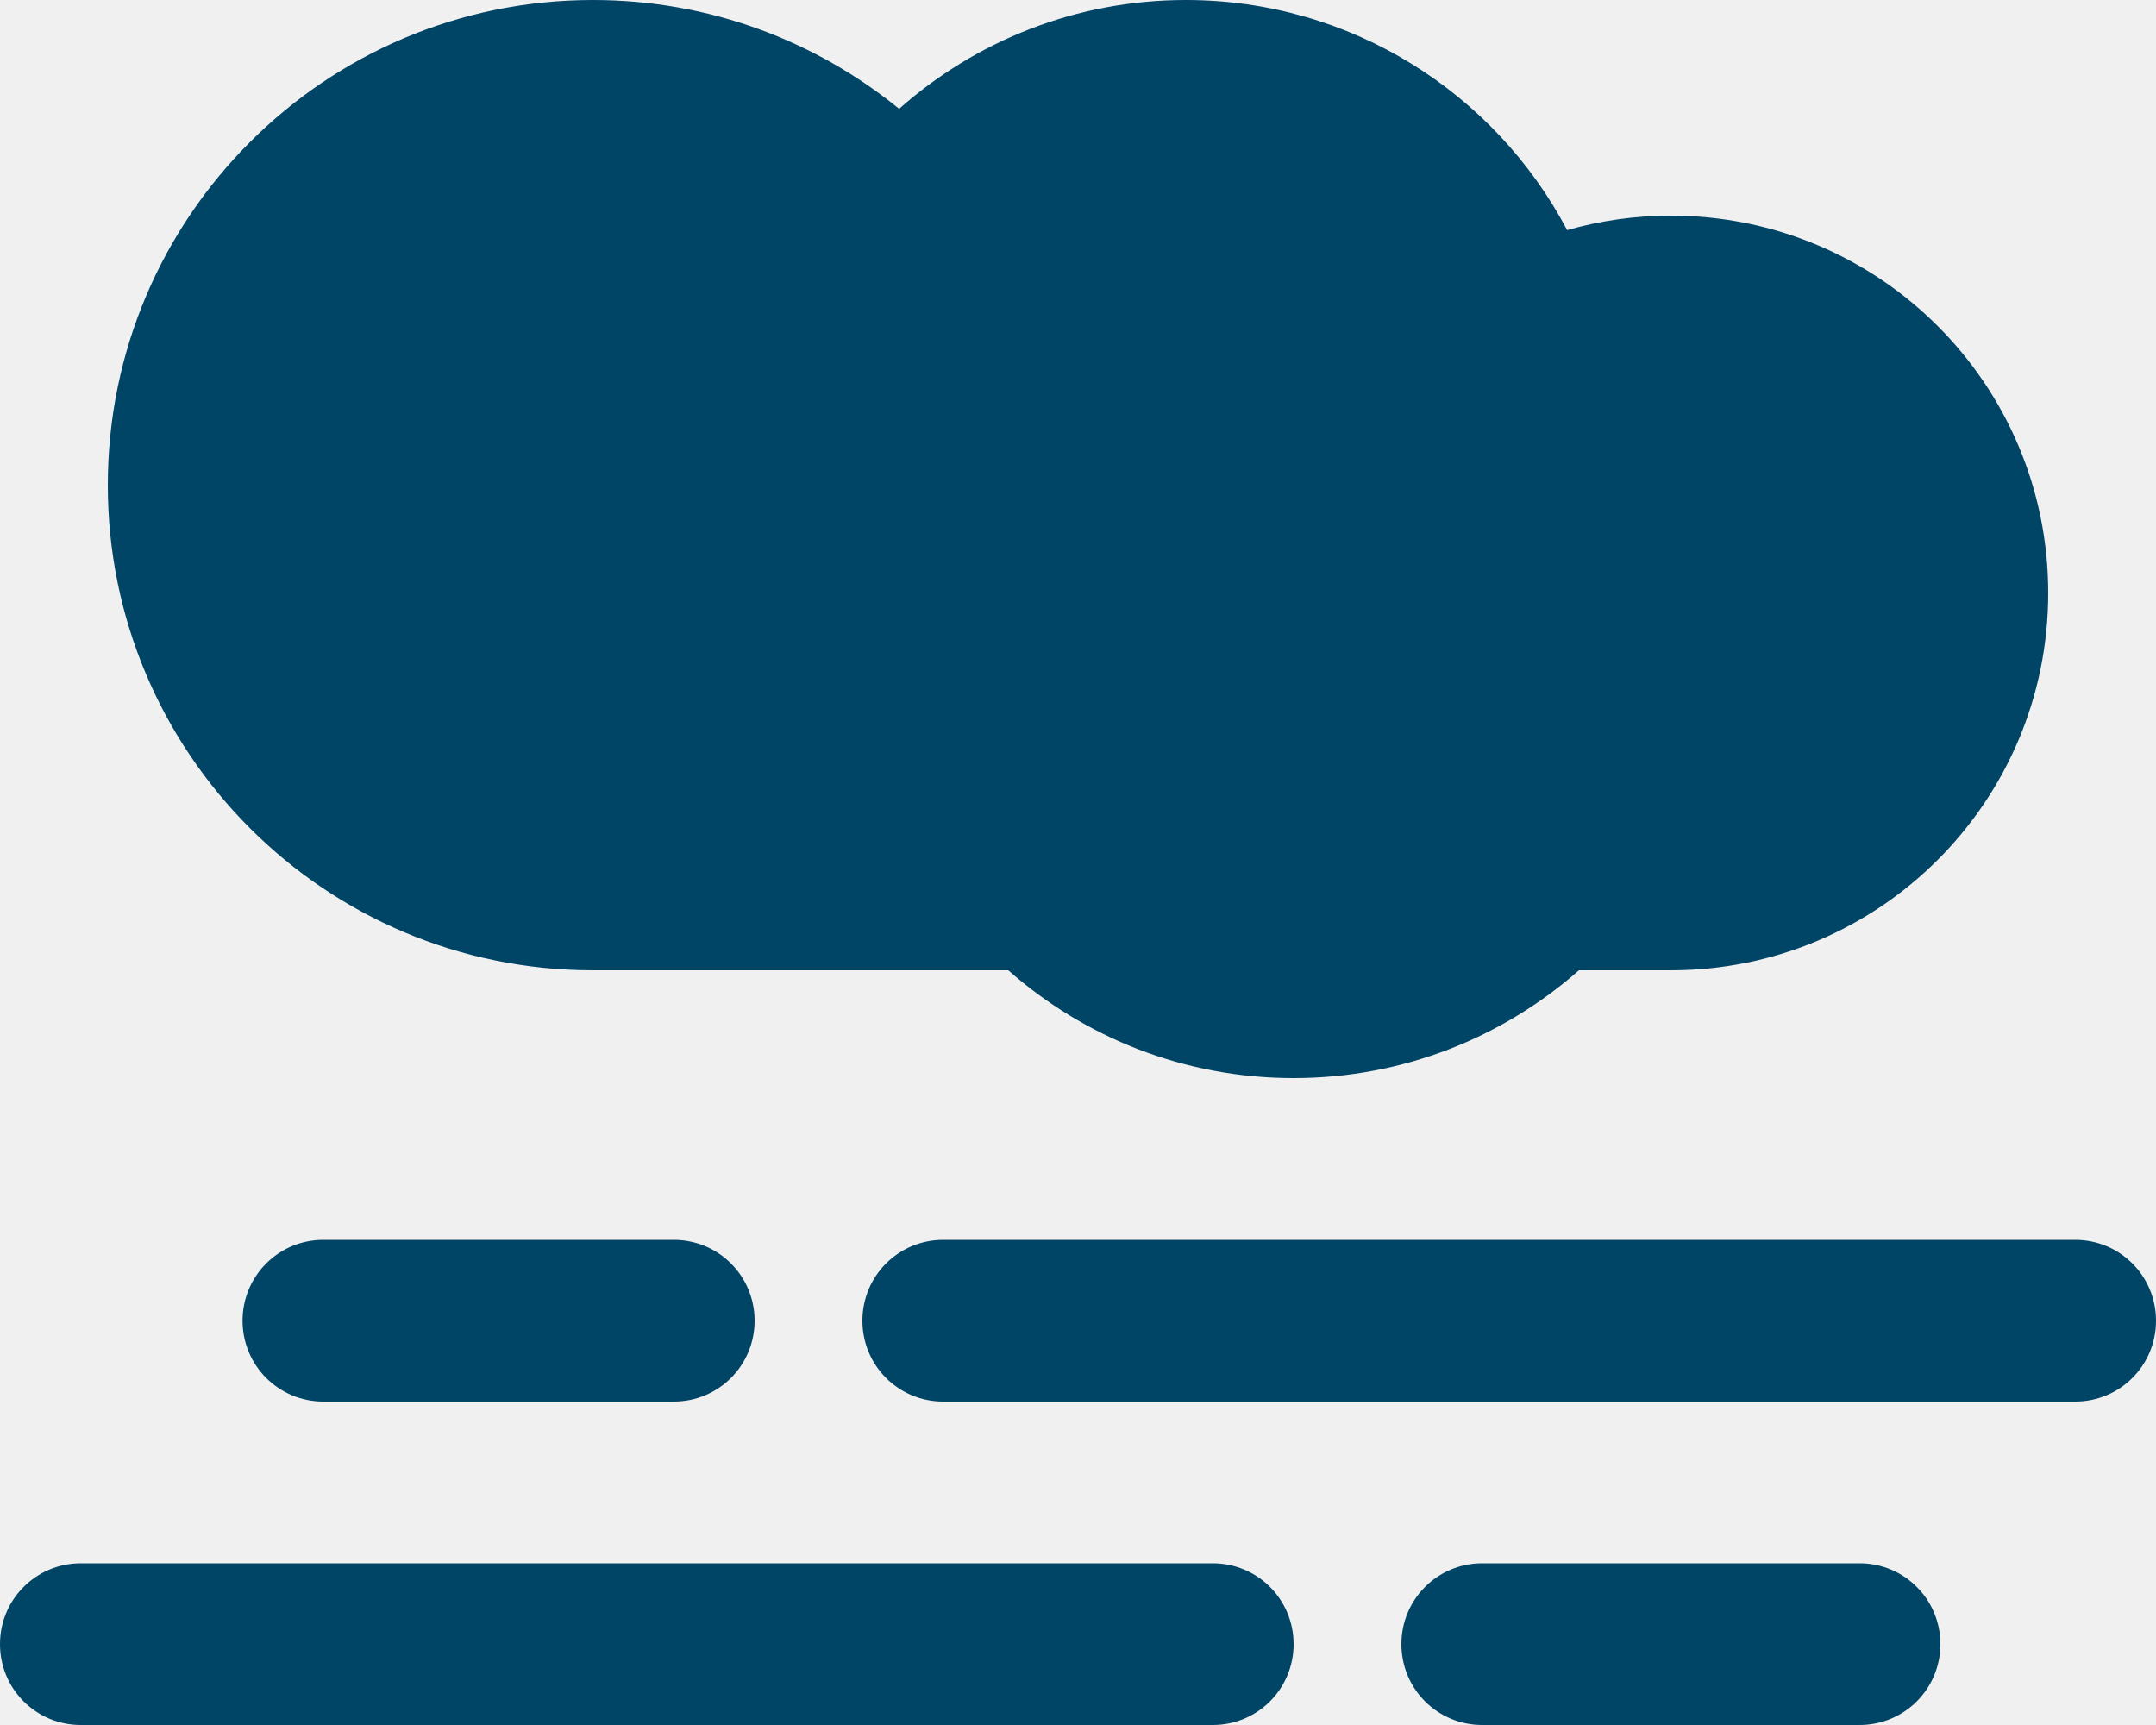
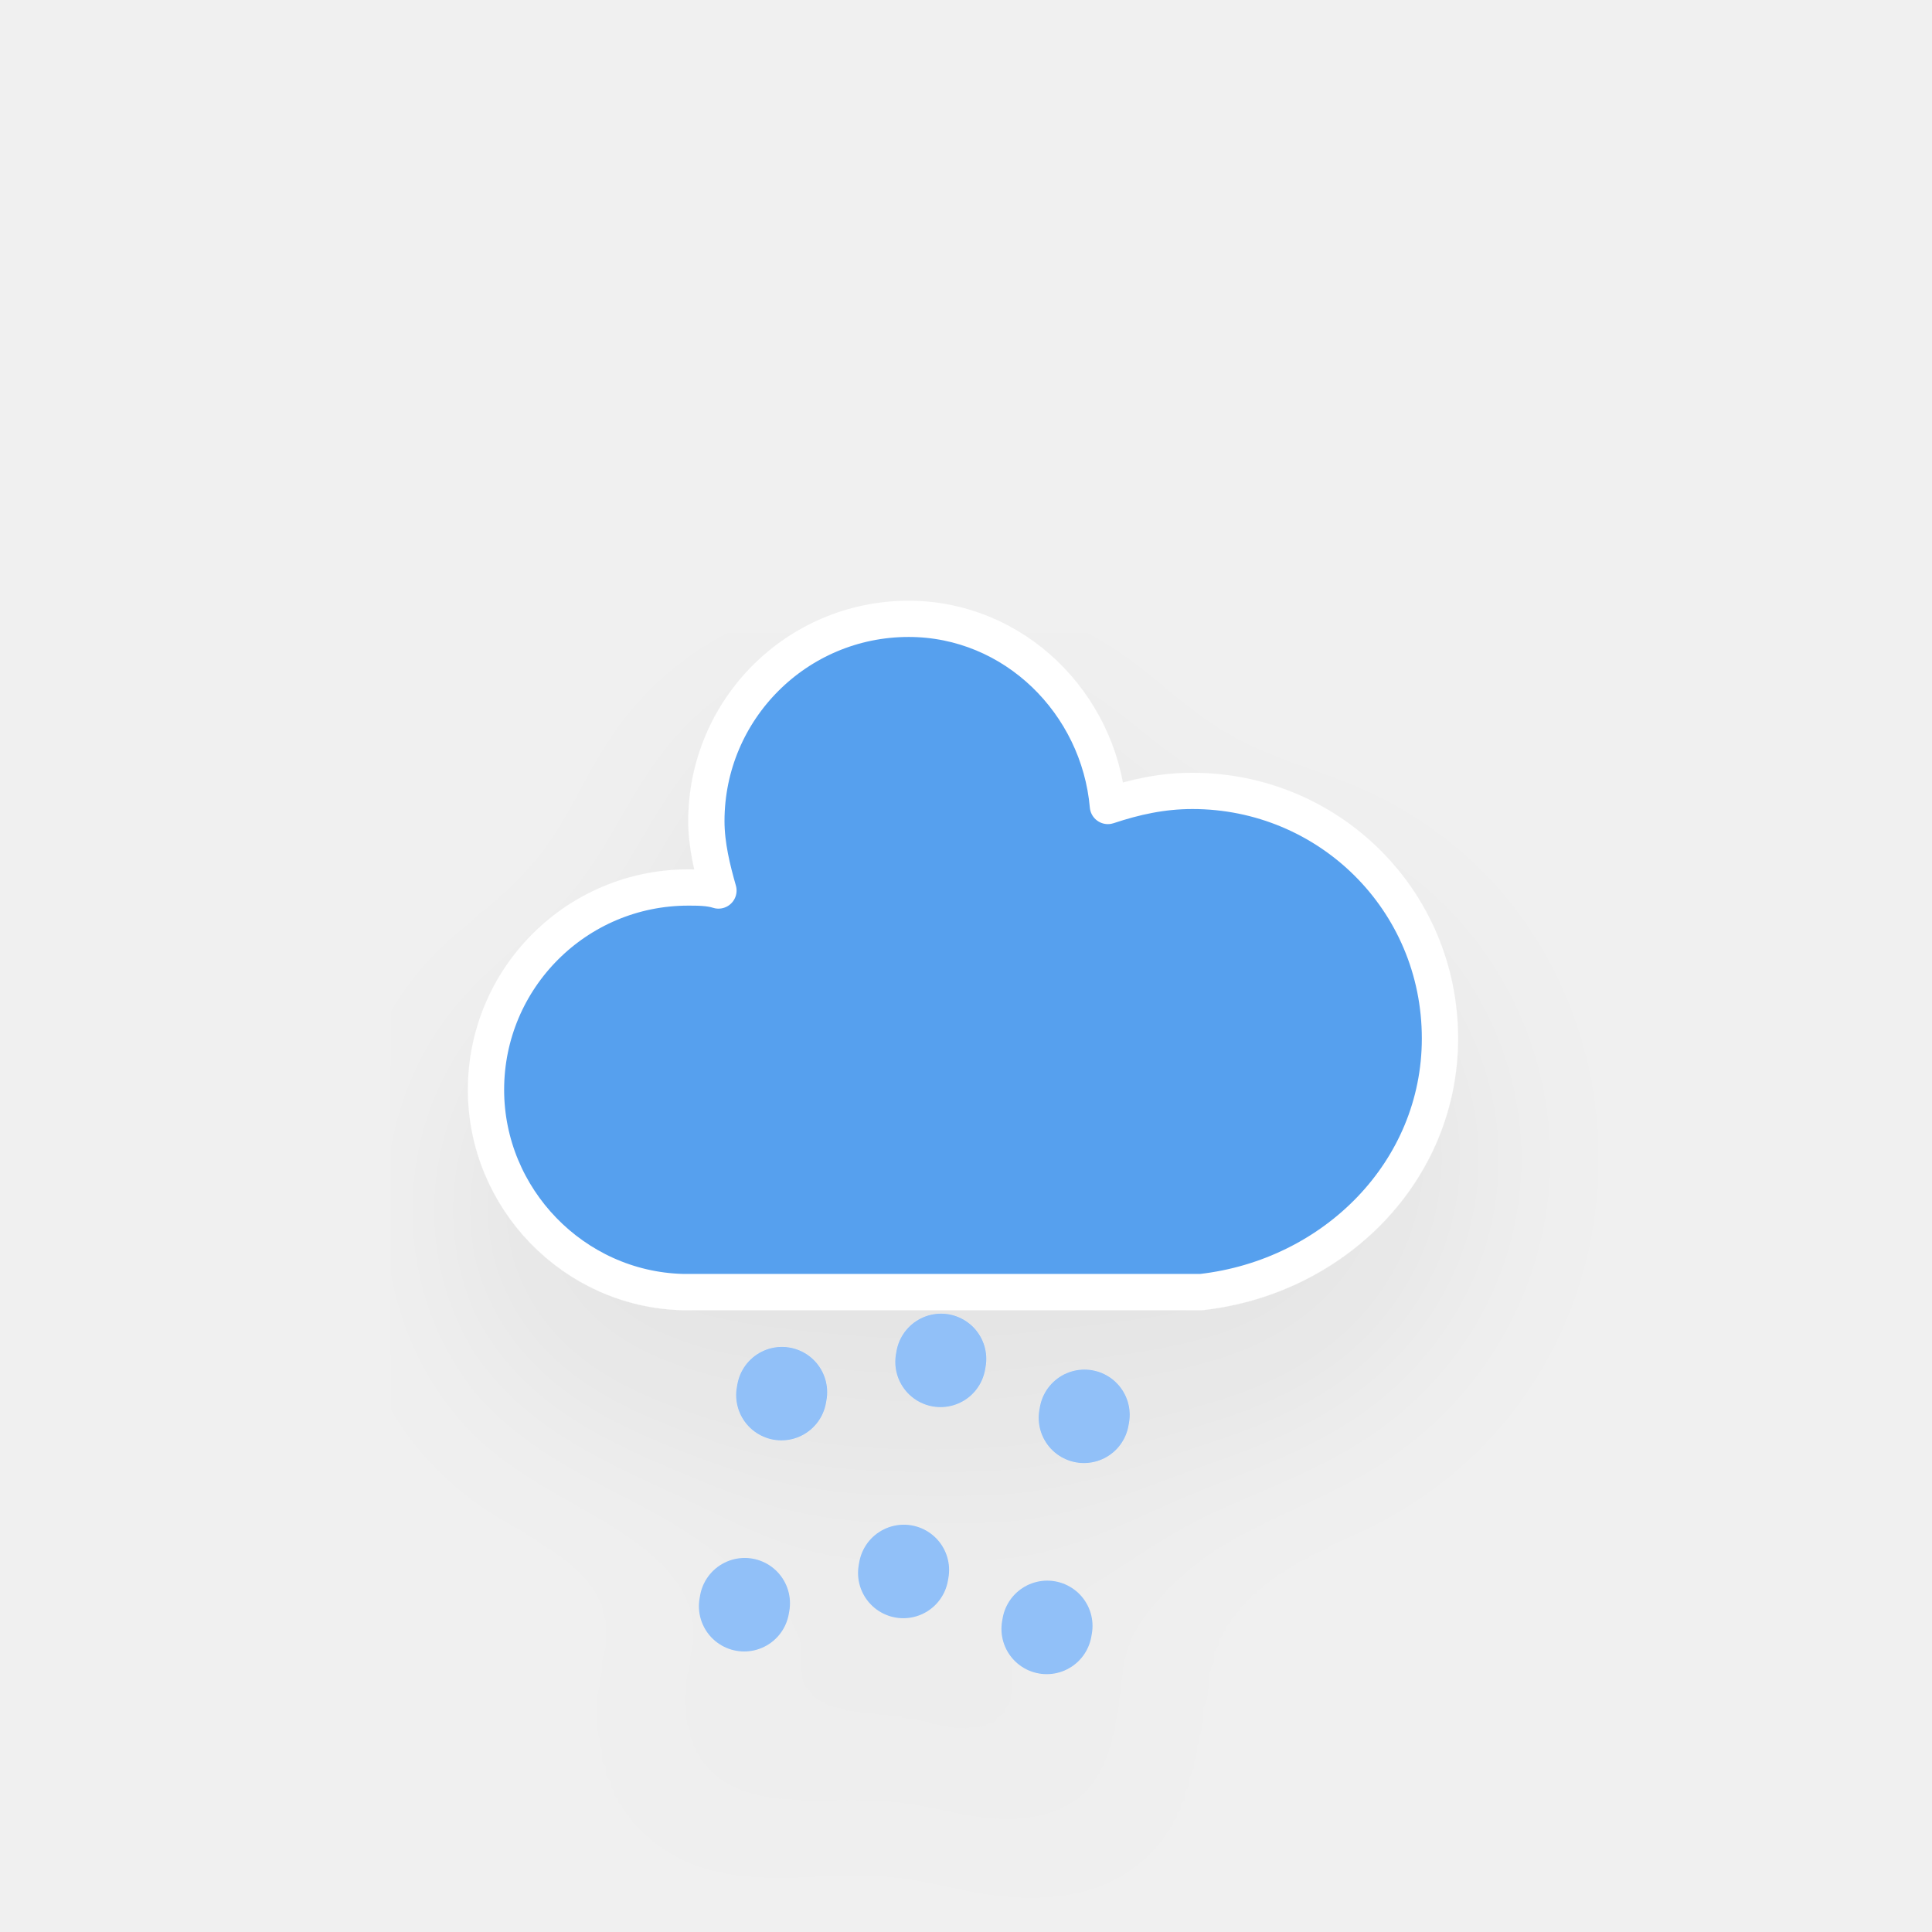
- <svg xmlns="http://www.w3.org/2000/svg" fill="hsl(200, 100%, 20%)" viewBox="0 0 640 512">
-   <path d="M32 144c0 79.5 64.5 144 144 144H299.3c22.6 19.9 52.2 32 84.7 32s62.1-12.1 84.7-32H496c61.9 0 112-50.1 112-112s-50.1-112-112-112c-10.7 0-21 1.5-30.8 4.3C443.8 27.7 401.1 0 352 0c-32.6 0-62.4 12.2-85.1 32.3C242.1 12.1 210.5 0 176 0C96.5 0 32 64.5 32 144zM616 368H280c-13.3 0-24 10.7-24 24s10.7 24 24 24H616c13.3 0 24-10.7 24-24s-10.7-24-24-24zm-64 96H440c-13.3 0-24 10.7-24 24s10.7 24 24 24H552c13.3 0 24-10.7 24-24s-10.7-24-24-24zm-192 0H24c-13.3 0-24 10.7-24 24s10.7 24 24 24H360c13.3 0 24-10.7 24-24s-10.7-24-24-24zM224 392c0-13.3-10.7-24-24-24H96c-13.3 0-24 10.7-24 24s10.7 24 24 24H200c13.3 0 24-10.7 24-24z" />
+ <svg xmlns="http://www.w3.org/2000/svg" version="1.1" width="64" height="64" viewbox="0 0 64 64">
+   <defs>
+     <filter id="blur" width="200%" height="200%">
+       <feGaussianBlur in="SourceAlpha" stdDeviation="3" />
+       <feOffset dx="0" dy="4" result="offsetblur" />
+       <feComponentTransfer>
+         <feFuncA type="linear" slope="0.05" />
+       </feComponentTransfer>
+       <feMerge>
+         <feMergeNode />
+         <feMergeNode in="SourceGraphic" />
+       </feMerge>
+     </filter>
+     <style type="text/css">
+ /*
+ ** RAIN
+ */
+ @keyframes am-weather-rain {
+   0% {
+     stroke-dashoffset: 0;
+   }
+ 
+   100% {
+     stroke-dashoffset: -100;
+   }
+ }
+ 
+ .am-weather-rain-1 {
+   -webkit-animation-name: am-weather-rain;
+      -moz-animation-name: am-weather-rain;
+       -ms-animation-name: am-weather-rain;
+           animation-name: am-weather-rain;
+   -webkit-animation-duration: 8s;
+      -moz-animation-duration: 8s;
+       -ms-animation-duration: 8s;
+           animation-duration: 8s;
+   -webkit-animation-timing-function: linear;
+      -moz-animation-timing-function: linear;
+       -ms-animation-timing-function: linear;
+           animation-timing-function: linear;
+   -webkit-animation-iteration-count: infinite;
+      -moz-animation-iteration-count: infinite;
+       -ms-animation-iteration-count: infinite;
+           animation-iteration-count: infinite;
+ }
+ 
+ .am-weather-rain-2 {
+   -webkit-animation-name: am-weather-rain;
+      -moz-animation-name: am-weather-rain;
+       -ms-animation-name: am-weather-rain;
+           animation-name: am-weather-rain;
+   -webkit-animation-delay: 0.25s;
+      -moz-animation-delay: 0.25s;
+       -ms-animation-delay: 0.25s;
+           animation-delay: 0.25s;
+   -webkit-animation-duration: 8s;
+      -moz-animation-duration: 8s;
+       -ms-animation-duration: 8s;
+           animation-duration: 8s;
+   -webkit-animation-timing-function: linear;
+      -moz-animation-timing-function: linear;
+       -ms-animation-timing-function: linear;
+           animation-timing-function: linear;
+   -webkit-animation-iteration-count: infinite;
+      -moz-animation-iteration-count: infinite;
+       -ms-animation-iteration-count: infinite;
+           animation-iteration-count: infinite;
+ }
+         </style>
+   </defs>
+   <g filter="url(#blur)" id="rainy-7">
+     <g transform="translate(20,10)">
+       <g>
+         <path d="M47.7,35.4c0-4.6-3.7-8.2-8.2-8.2c-1,0-1.9,0.2-2.8,0.5c-0.3-3.4-3.1-6.2-6.6-6.2c-3.7,0-6.7,3-6.7,6.7c0,0.8,0.2,1.6,0.4,2.3    c-0.3-0.1-0.7-0.1-1-0.1c-3.7,0-6.7,3-6.7,6.7c0,3.6,2.9,6.6,6.5,6.7l17.2,0C44.2,43.3,47.7,39.8,47.7,35.4z" fill="#57A0EE" stroke="white" stroke-linejoin="round" stroke-width="1.2" transform="translate(-20,-11)" />
+       </g>
+     </g>
+     <g transform="translate(31,46), rotate(10)">
+       <line class="am-weather-rain-1" fill="none" stroke="#91C0F8" stroke-dasharray="0.1,7" stroke-linecap="round" stroke-width="3" transform="translate(-5,1)" x1="0" x2="0" y1="0" y2="8" />
+       <line class="am-weather-rain-2" fill="none" stroke="#91C0F8" stroke-dasharray="0.1,7" stroke-linecap="round" stroke-width="3" transform="translate(0,-1)" x1="0" x2="0" y1="0" y2="8" />
+       <line class="am-weather-rain-1" fill="none" stroke="#91C0F8" stroke-dasharray="0.1,7" stroke-linecap="round" stroke-width="3" transform="translate(5,0)" x1="0" x2="0" y1="0" y2="8" />
+     </g>
+   </g>
</svg>
